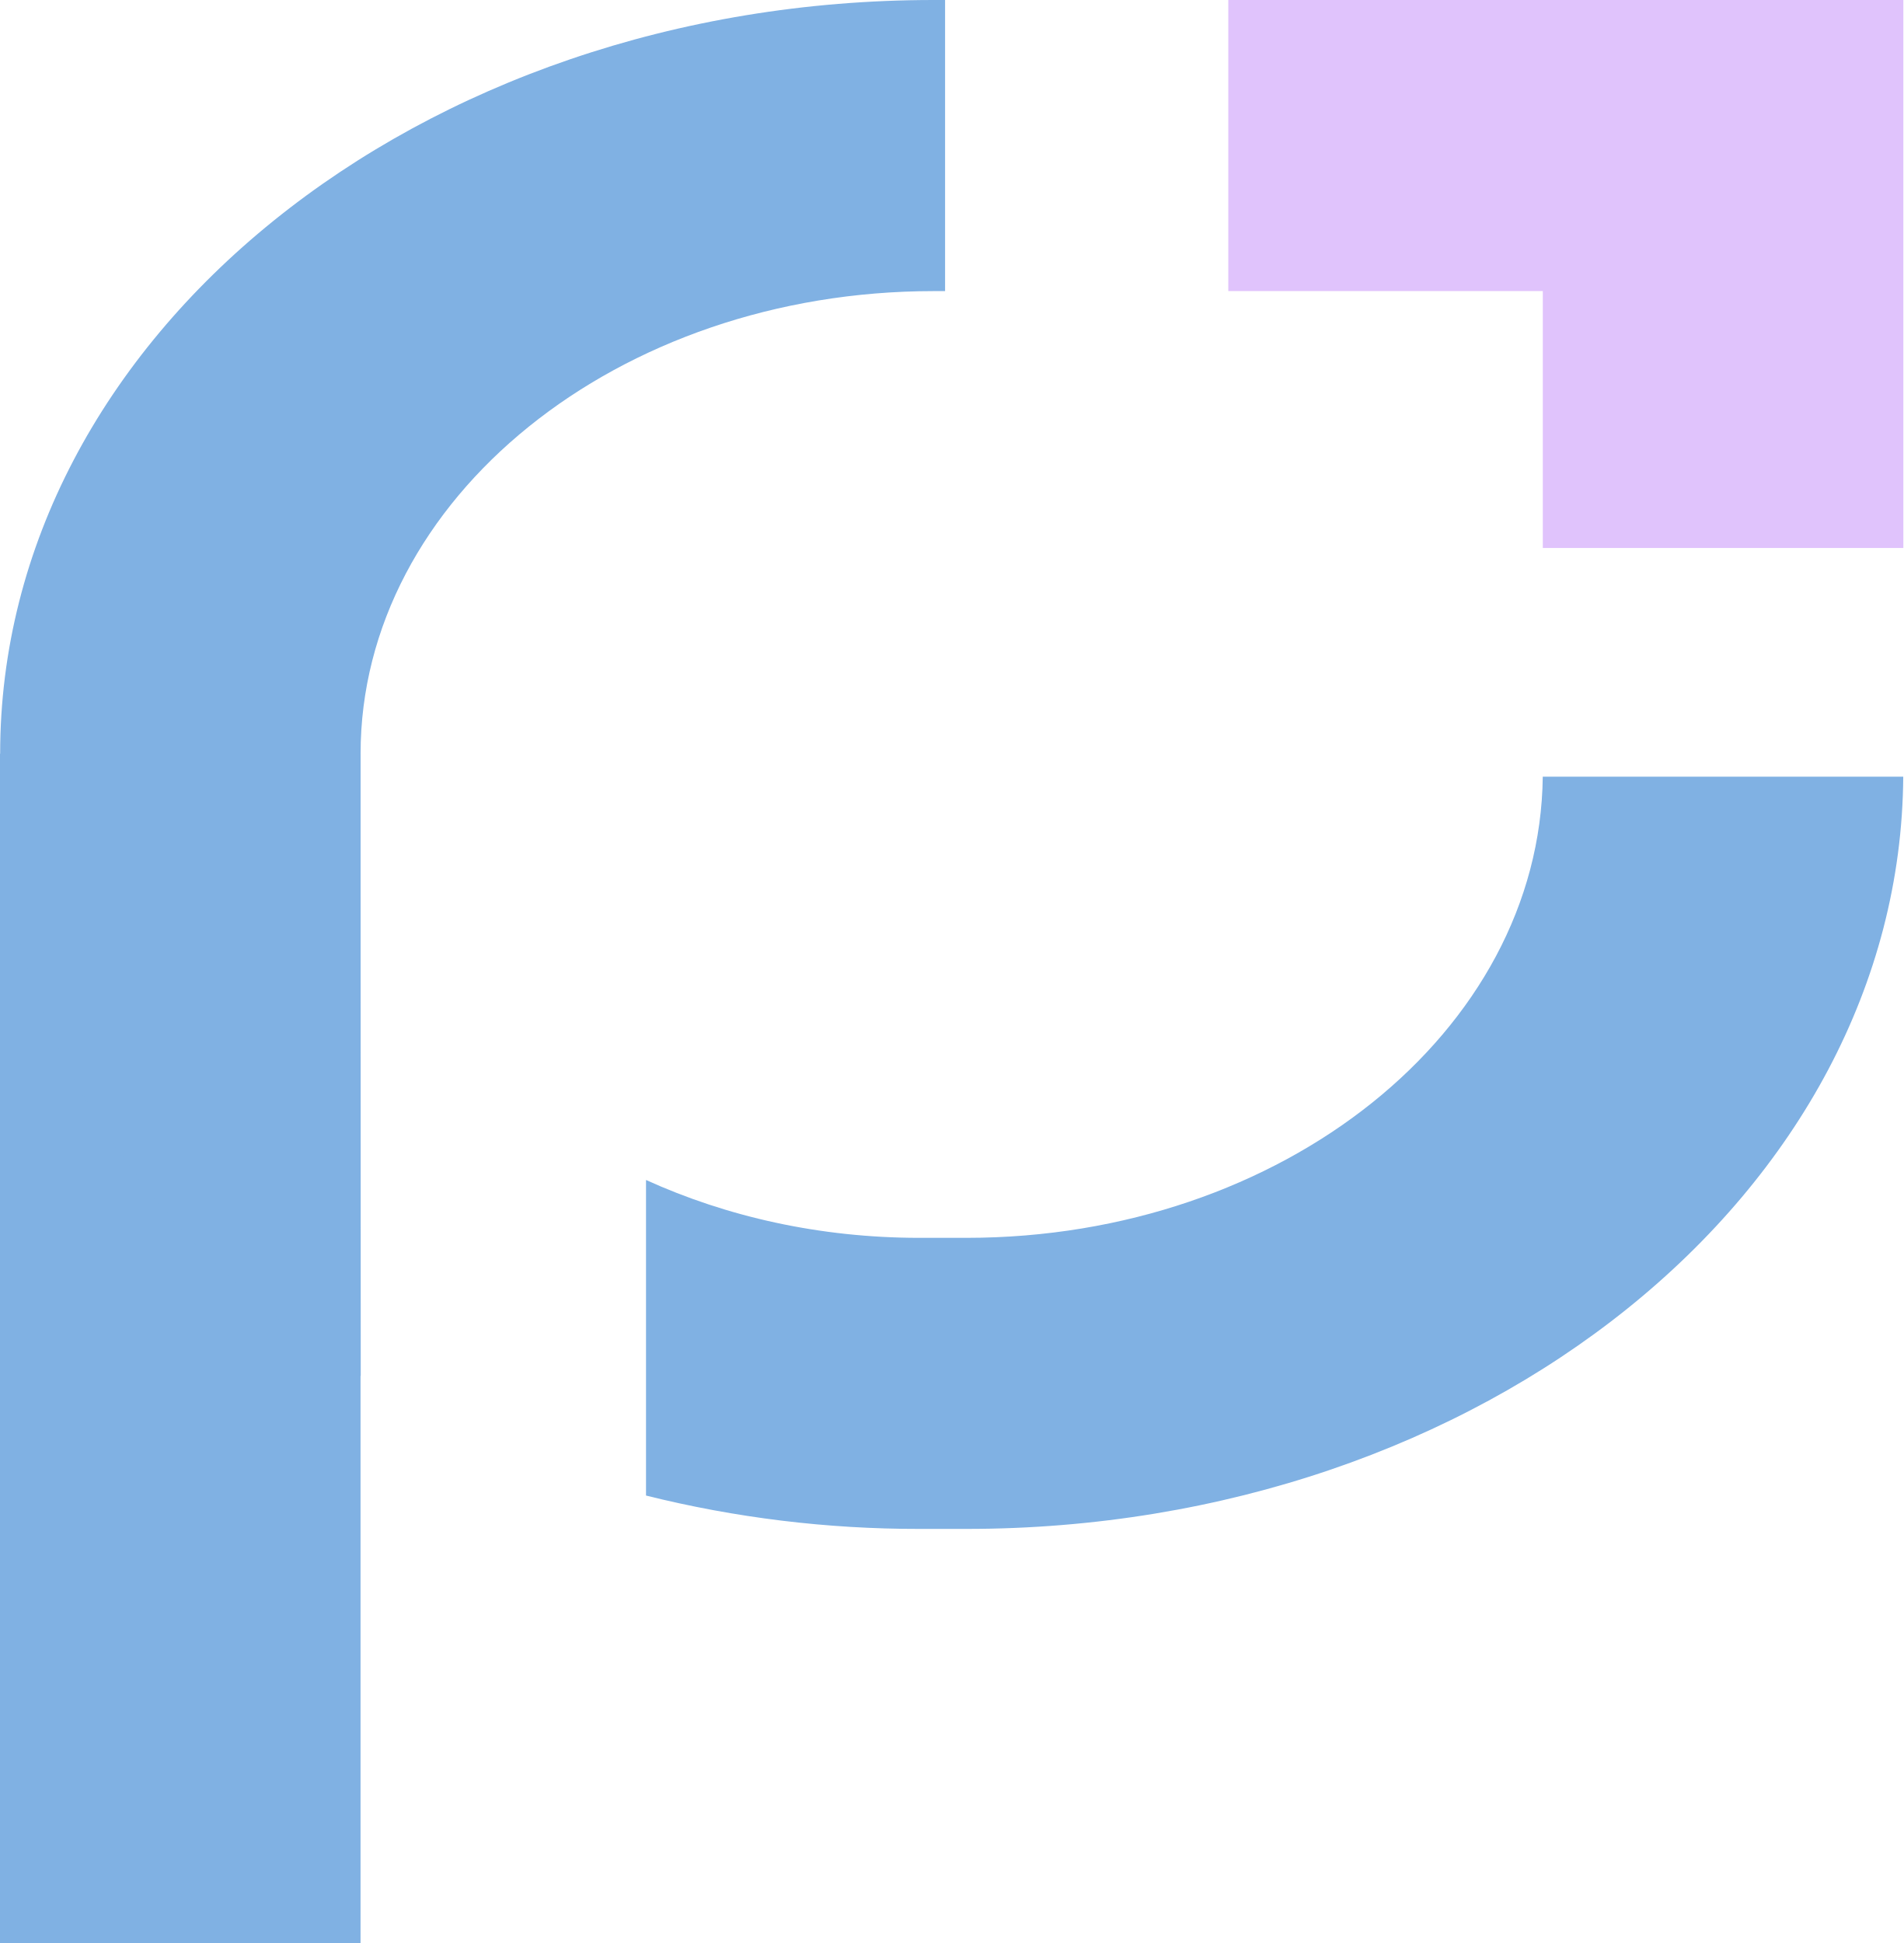
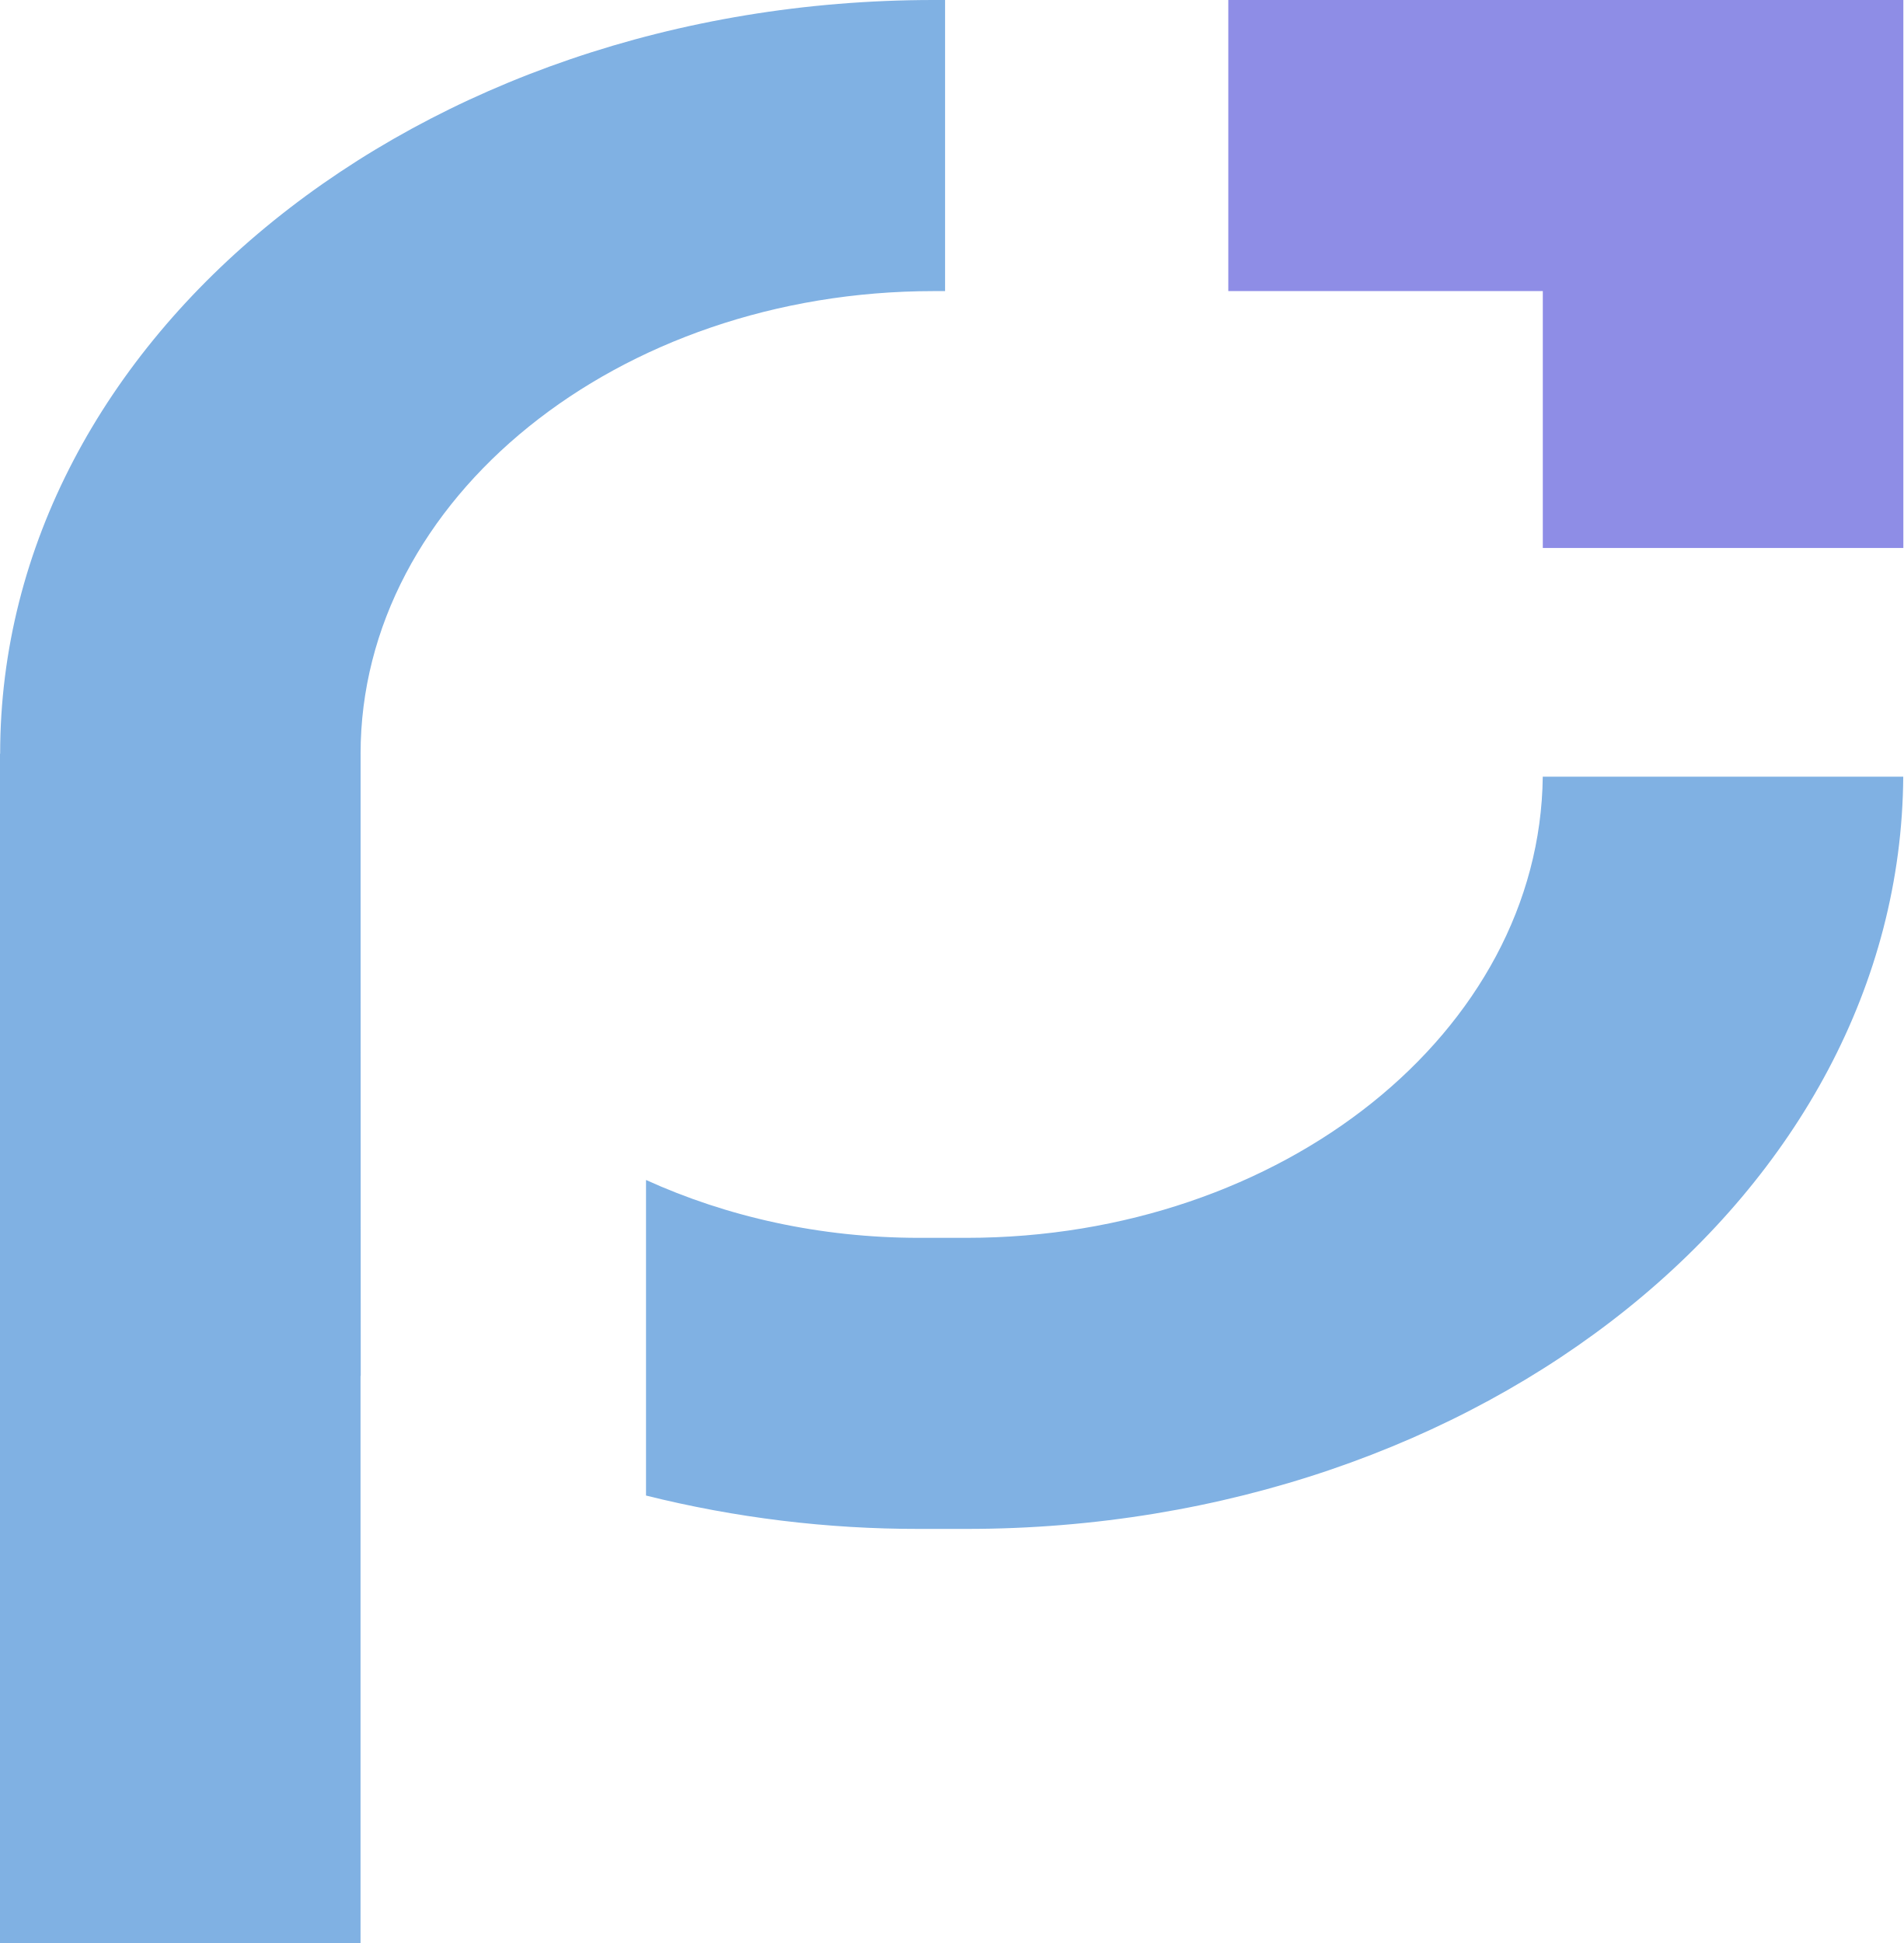
<svg xmlns="http://www.w3.org/2000/svg" id="Layer_1" data-name="Layer 1" viewBox="0 0 1156 1180">
  <defs>
-     <style>.cls-1{fill:#e0c3fc;}.cls-2{fill:#80b1e3;}</style>
+     <style>.cls-1{fill:#8e8de6;}.cls-2{fill:#80b1e3;}</style>
  </defs>
  <polygon class="cls-1" points="937.03 332.79 1156 332.79 1156 0 746.01 0 746.01 176.77 937.03 176.77 937.03 332.79" />
  <rect class="cls-2" y="457.75" width="218.97" height="722.25" />
  <path class="cls-2" d="M391,637.79v-20c0-154.94,156.15-281,348.08-281H746V160h-6.91c-313.17,0-567,204.94-567,457.75v20c0,145.86,85.86,275.52,219,357.9Z" transform="translate(-172 -160)" />
  <path class="cls-2" d="M1109,631.67C1107.29,786.33,951,911.75,759,911.75H730.36c-60.28,0-116.88-12.81-166-35.14v191.65a681.52,681.52,0,0,0,166,20.26H759c313.22,0,567.29-204.31,568.94-456.85Z" transform="translate(-172 -160)" />
</svg>
